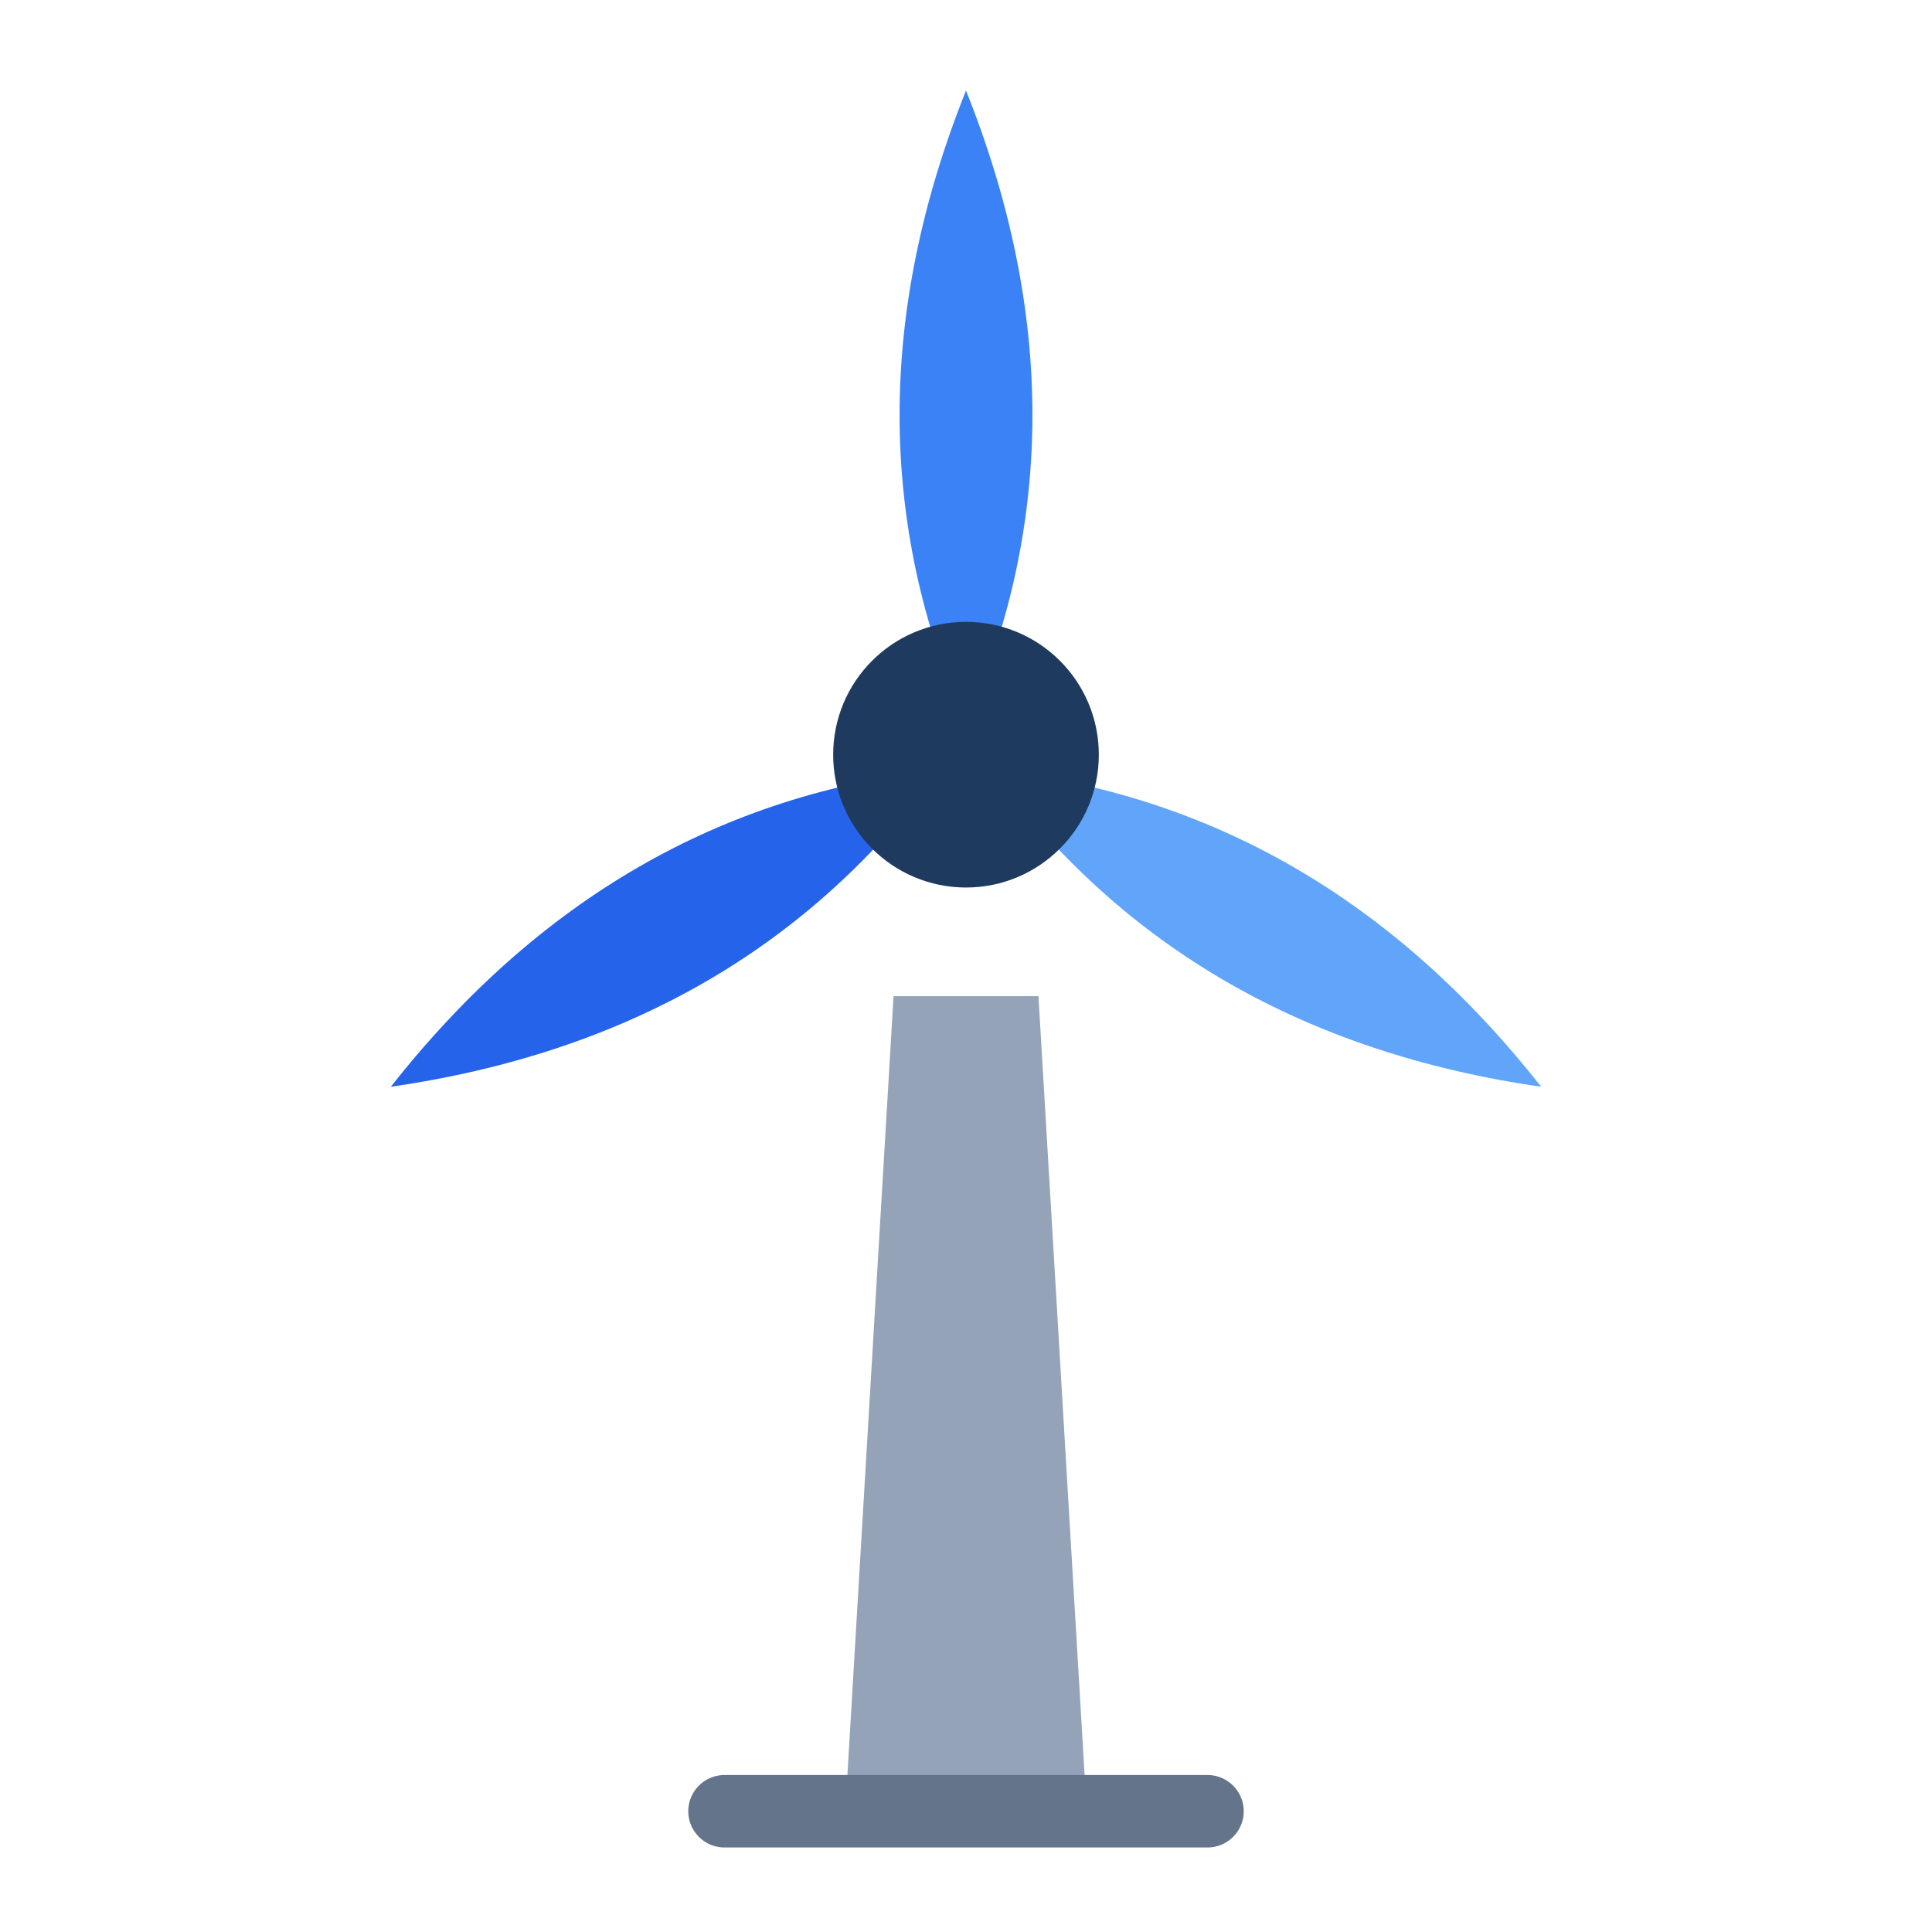
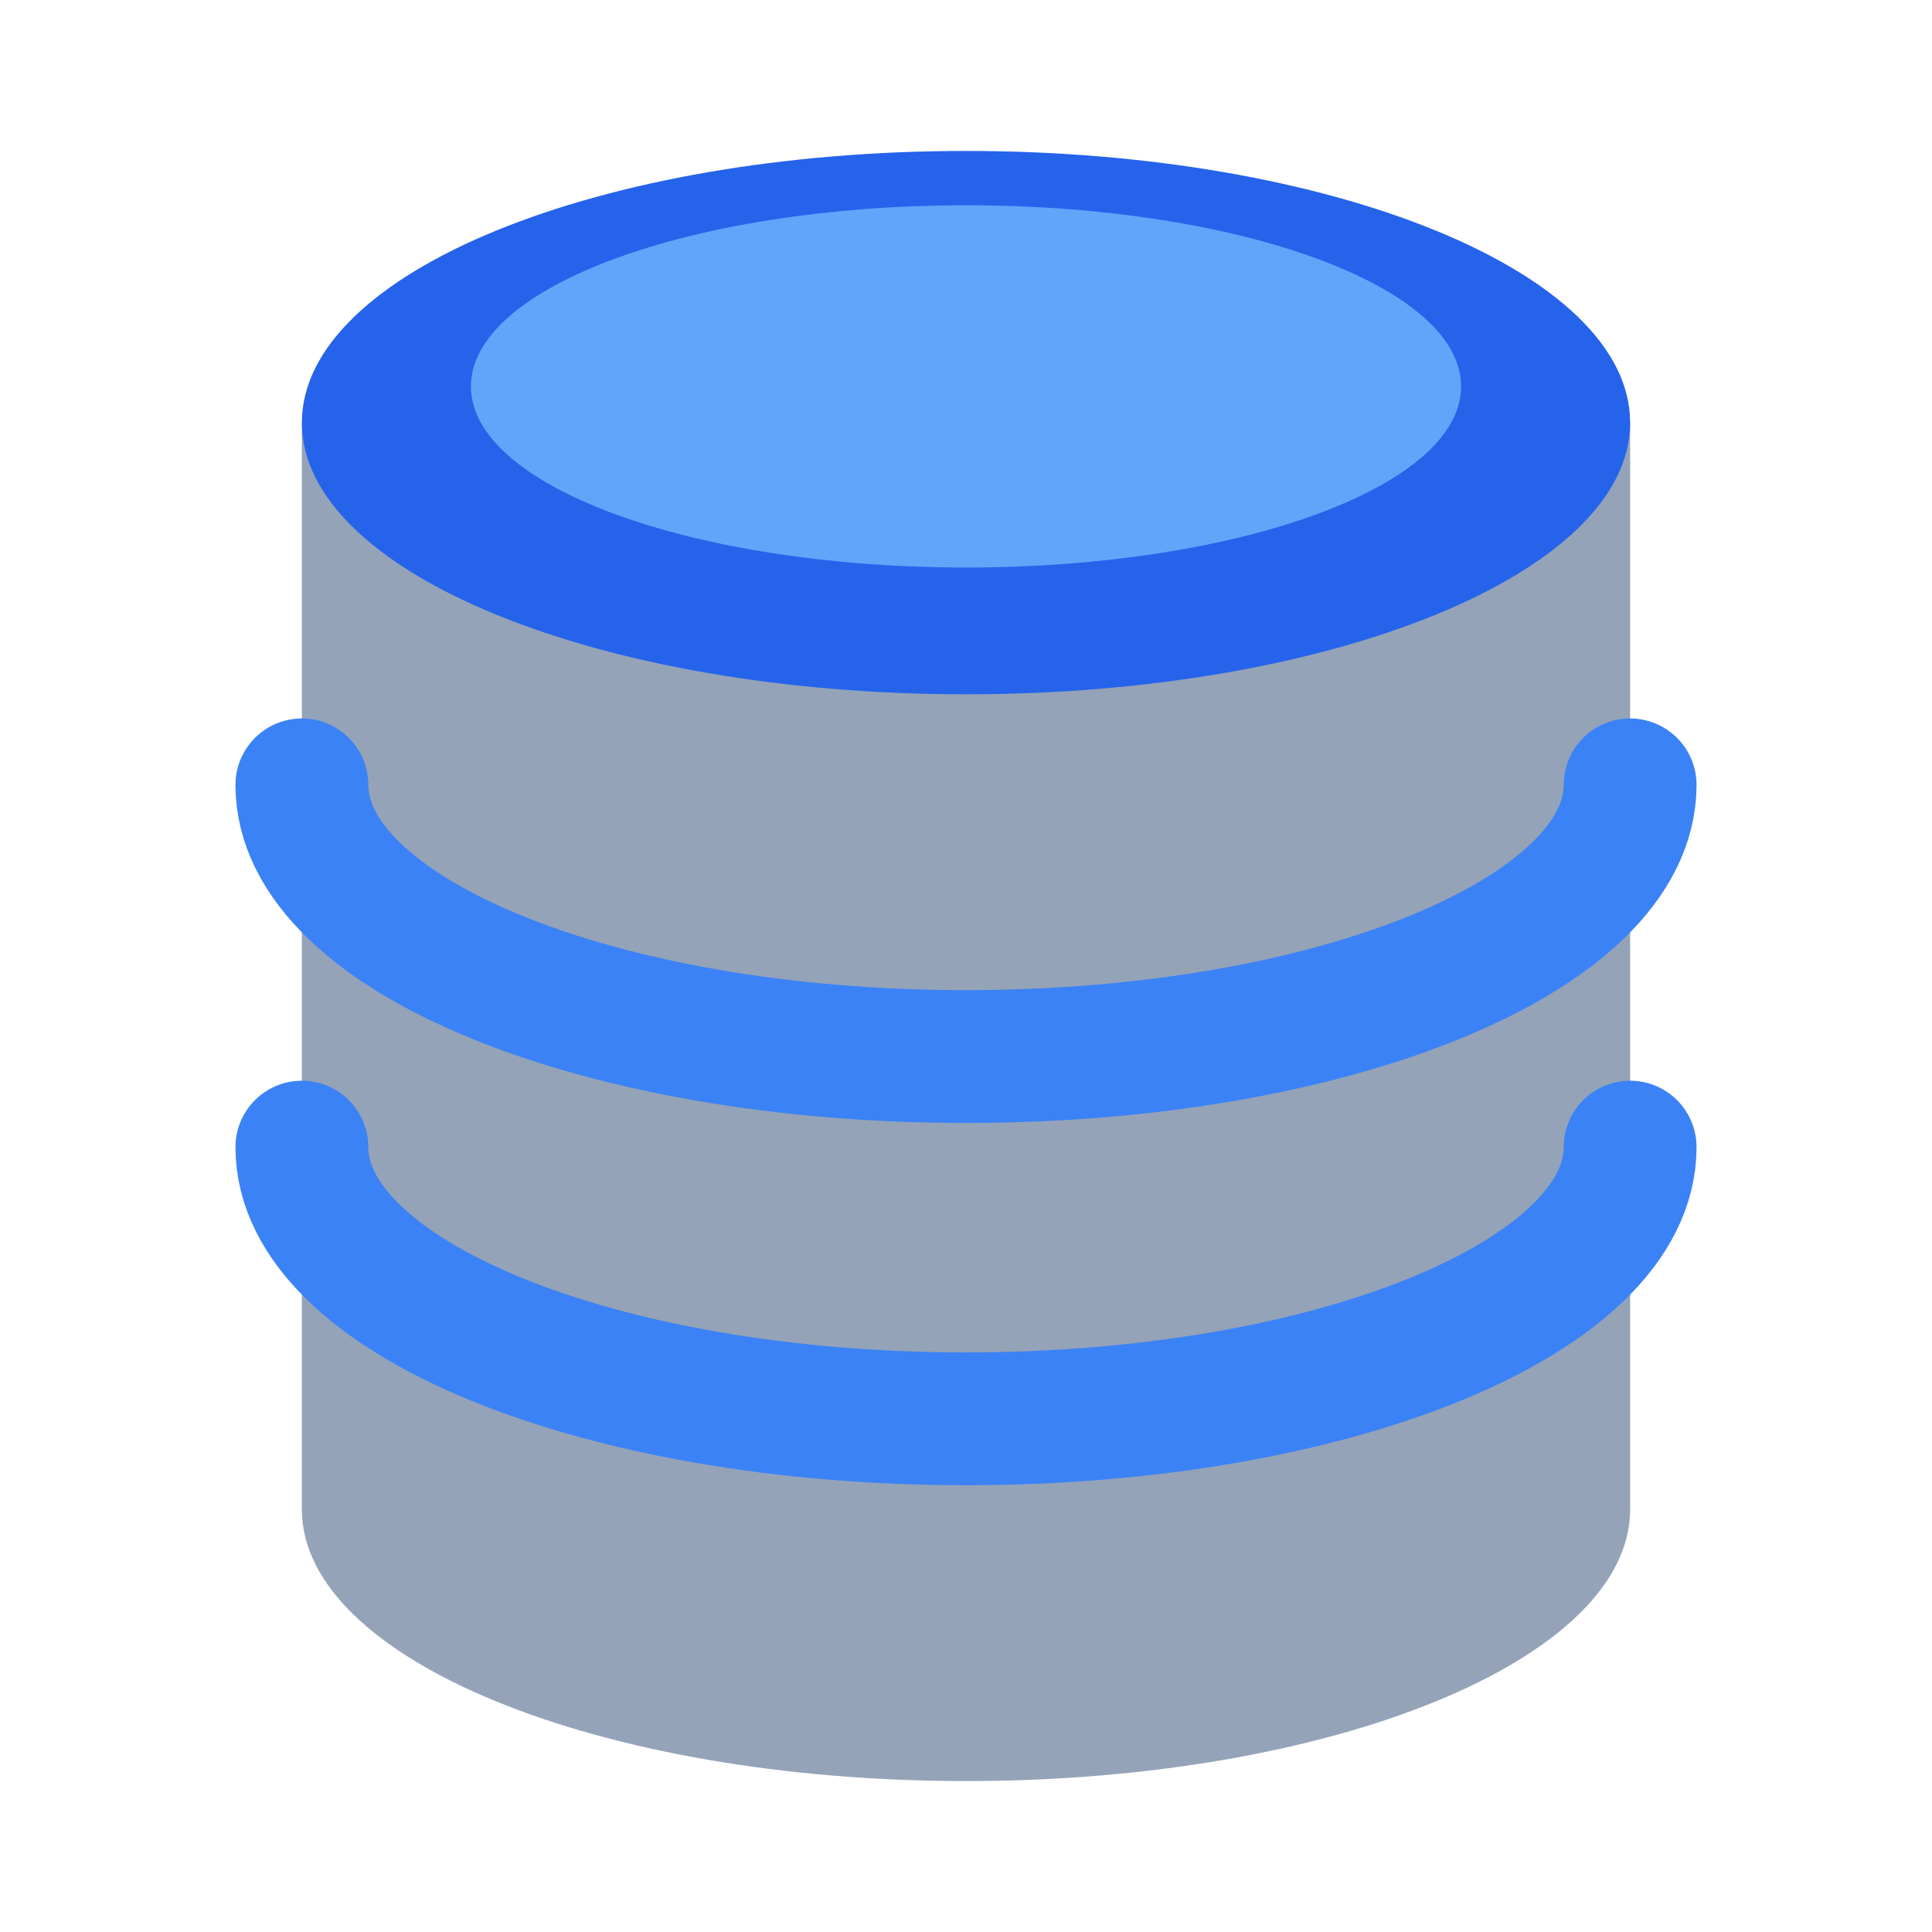
<svg xmlns="http://www.w3.org/2000/svg" viewBox="0 0 32 32">
-   <path d="M14.8 16.5 L14 30 L18 30 L17.2 16.5Z" fill="#94a3b8" />
-   <line x1="12" y1="30" x2="20" y2="30" stroke="#64748b" stroke-width="1.2" stroke-linecap="round" />
-   <path d="M16 12 Q18.2 7 16 1.5 Q13.8 7 16 12Z" fill="#3b82f6" />
-   <path d="M16 12 Q18.2 7 16 1.5 Q13.8 7 16 12Z" fill="#60a5fa" transform="rotate(120 16 12.5)" />
-   <path d="M16 12 Q18.2 7 16 1.5 Q13.8 7 16 12Z" fill="#2563eb" transform="rotate(240 16 12.5)" />
-   <circle cx="16" cy="12.5" r="2.2" fill="#1e3a5f" />
+   <path d="M5 7 V25 a11 4.5 0 0 0 22 0 V7 Z" fill="#94a3b8" />
+   <path d="M5 13 a11 4.5 0 0 0 22 0" fill="none" stroke="#3b82f6" stroke-width="2.2" stroke-linecap="round" />
+   <path d="M5 19 a11 4.5 0 0 0 22 0" fill="none" stroke="#3b82f6" stroke-width="2.2" stroke-linecap="round" />
+   <ellipse cx="16" cy="7" rx="11" ry="4.5" fill="#2563eb" />
+   <ellipse cx="16" cy="6.4" rx="8.2" ry="3" fill="#60a5fa" />
</svg>
